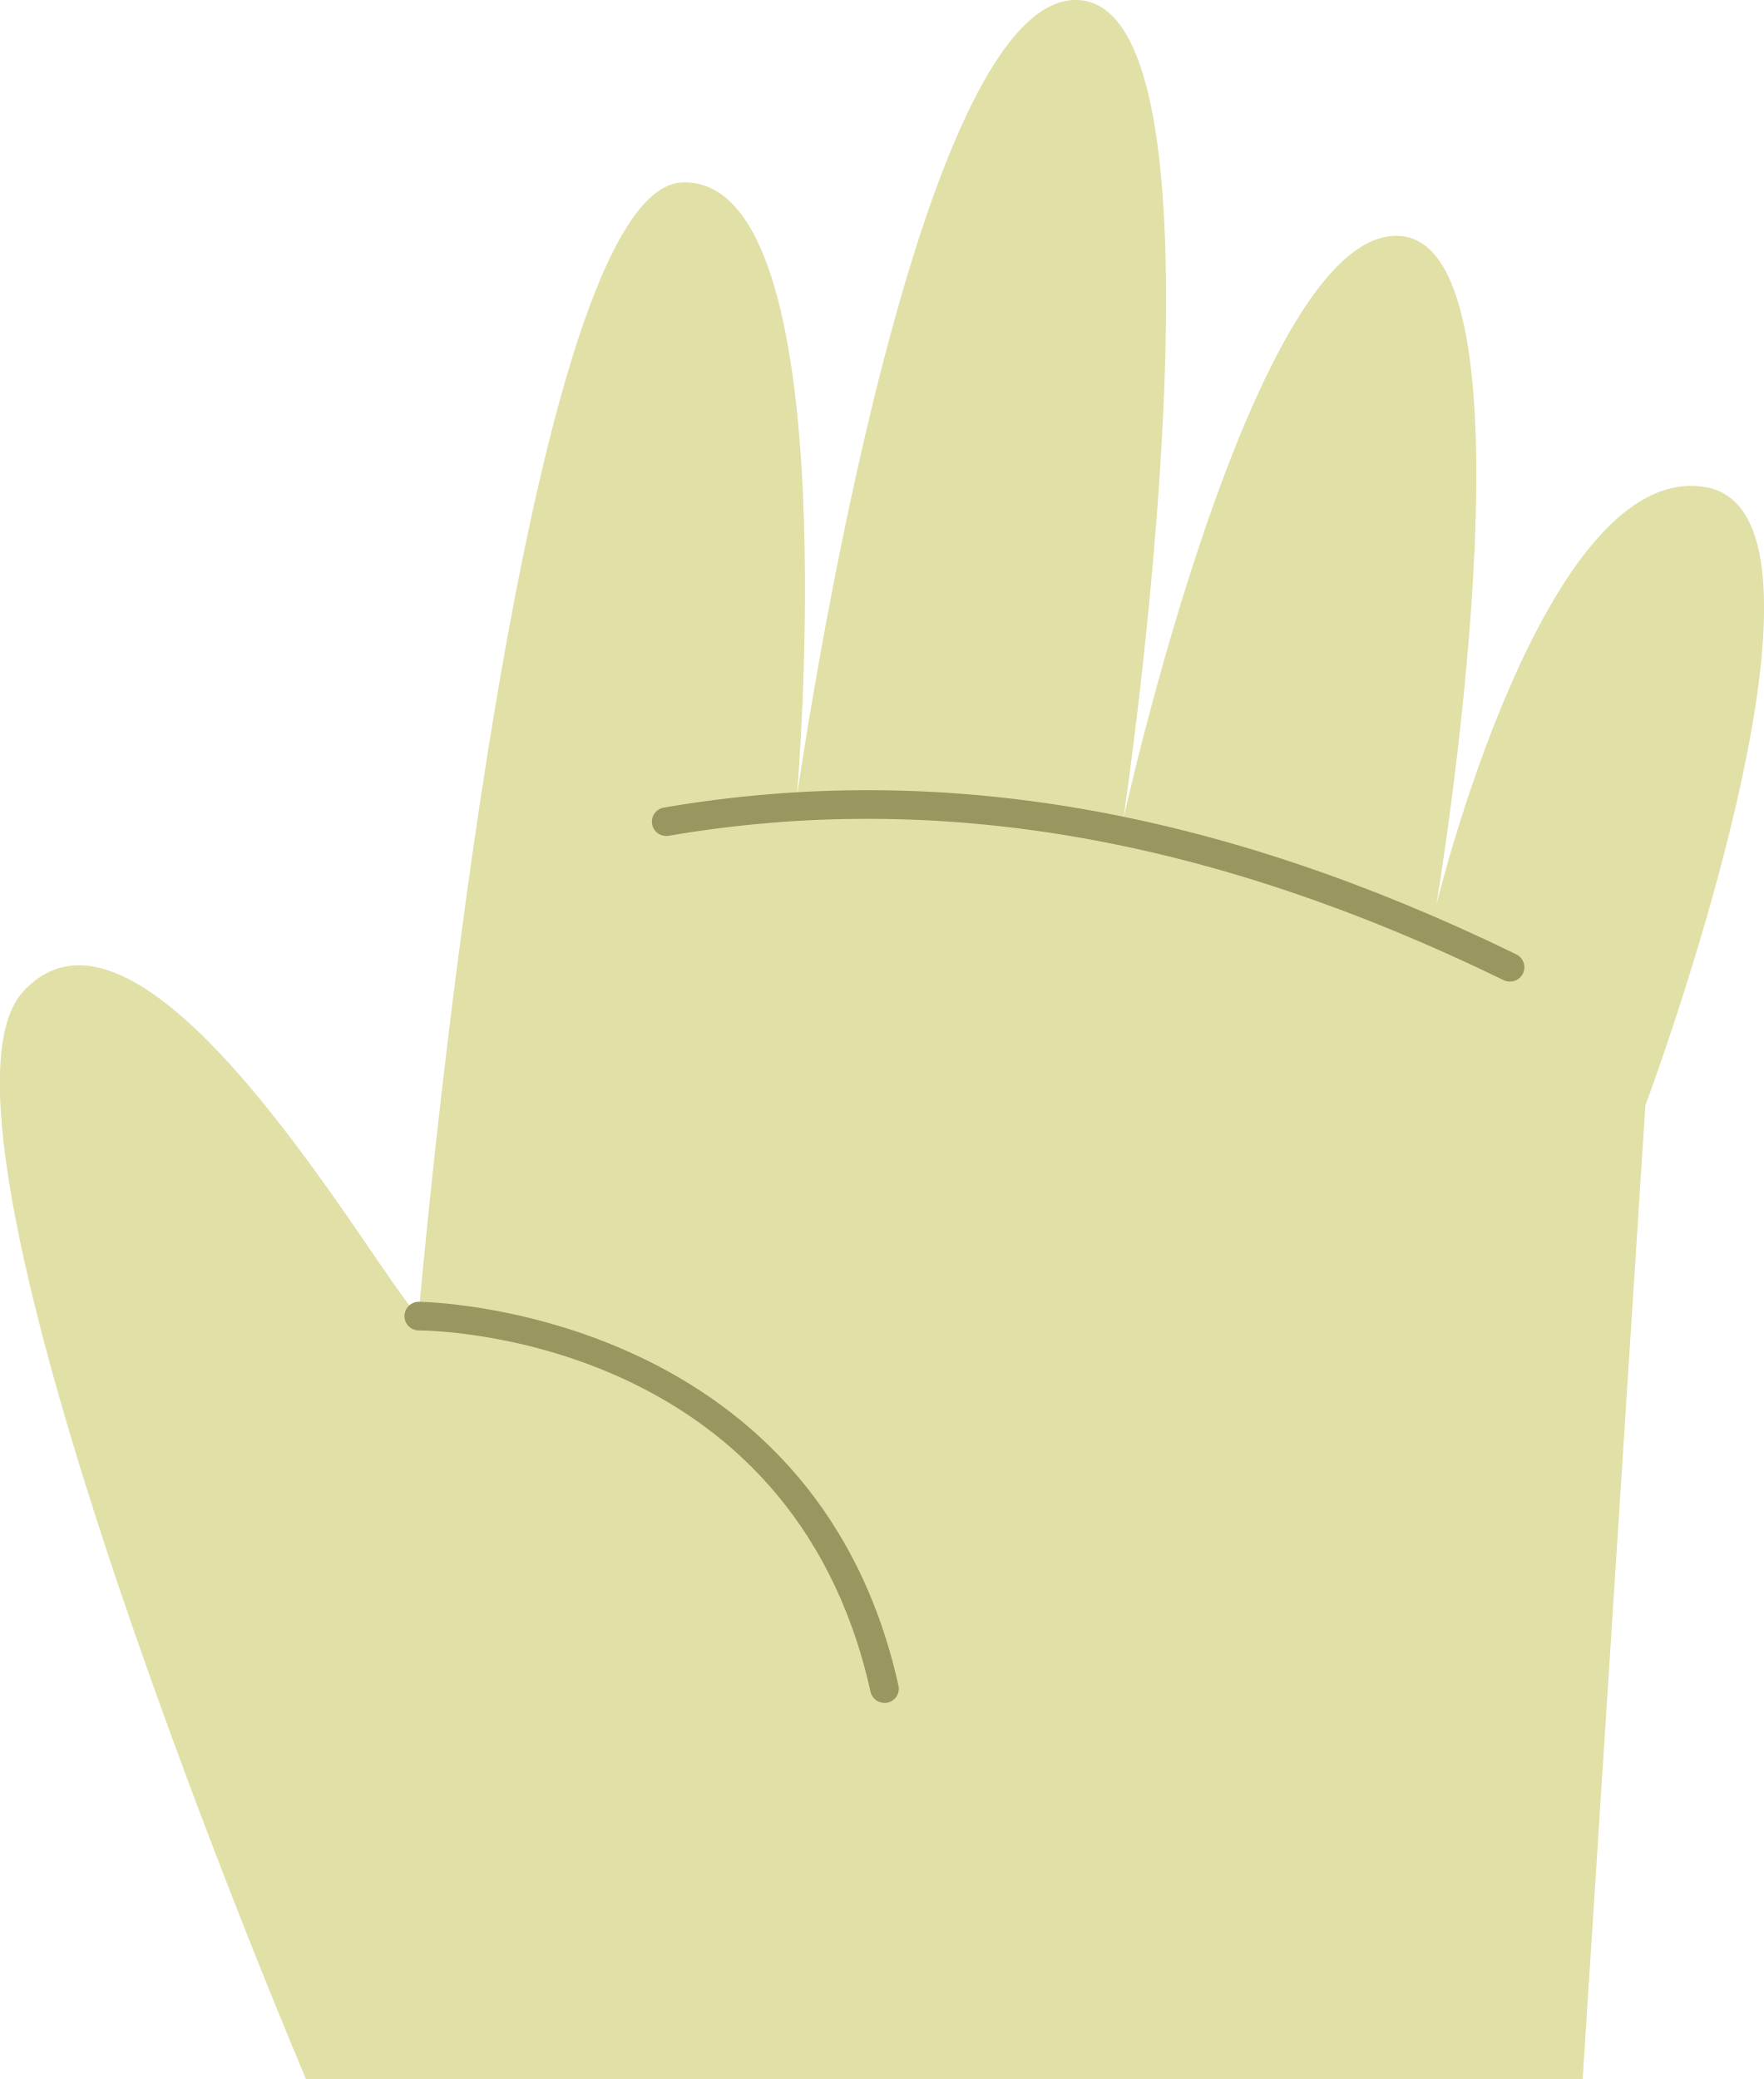
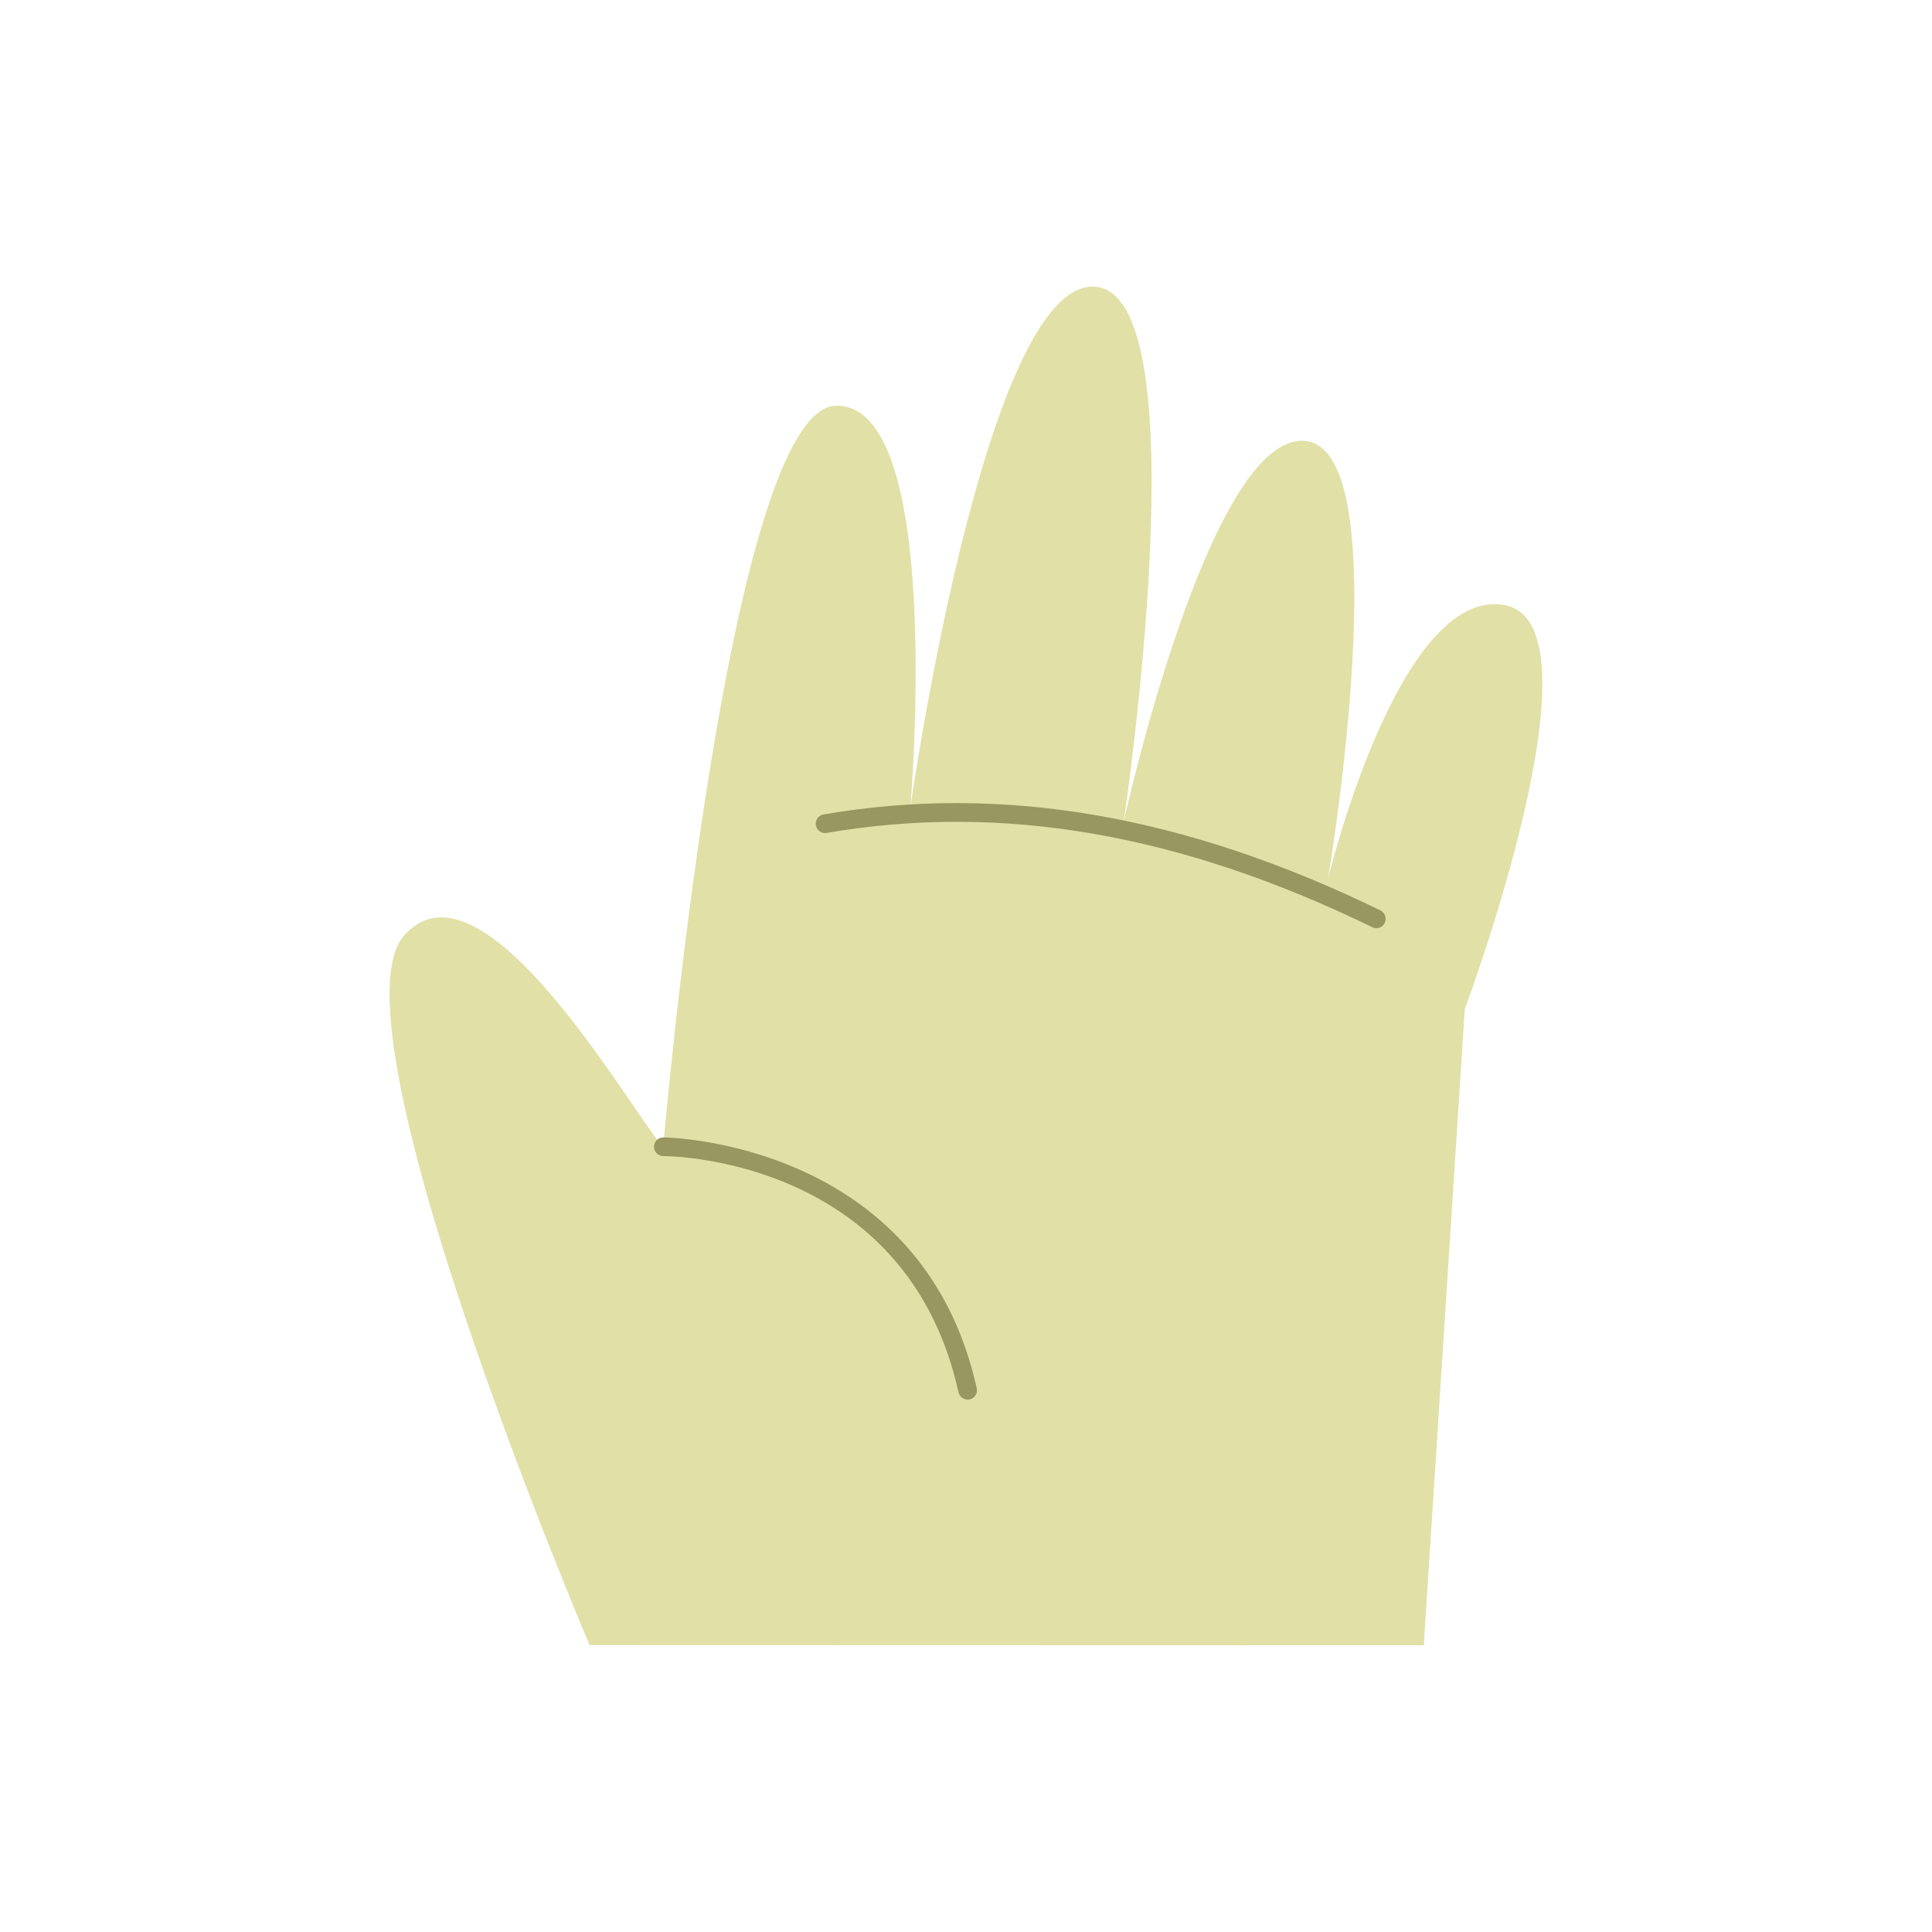
- <svg xmlns="http://www.w3.org/2000/svg" id="Capa_2" data-name="Capa 2" viewBox="0 0 123.16 145.17">
+ <svg xmlns="http://www.w3.org/2000/svg" id="OBJECTS" viewBox="0 0 180 180">
  <defs>
    <style>
      .cls-1 {
        fill: #999760;
      }

      .cls-2 {
        fill: #e1e0a7;
      }
    </style>
  </defs>
-   <g id="OBJECTS">
-     <g>
-       <path class="cls-2" d="M110.5,145.17l4.38-67.98s15.44-41.3,4.17-43.18c-11.26-1.88-18.77,29.2-18.77,29.2,0,0,7.72-45.89-2.5-46.73-10.22-.83-19.34,40.68-19.34,40.68C78.43,57.16,86.93,.42,75.24,0c-11.68-.42-19.61,55.7-19.61,55.7,0,0,3.75-43.18-7.93-42.97-11.68,.21-18.48,79.17-18.48,79.17-2.93-2.86-19.07-32.03-27.62-22.64-8.55,9.39,19.76,75.91,19.76,75.91" />
-       <g>
-         <path class="cls-1" d="M105.43,68.54c.37,0,.73-.21,.9-.56,.24-.5,.04-1.09-.46-1.34-20.89-10.18-40.36-13.53-59.52-10.25-.54,.09-.91,.61-.82,1.15,.09,.54,.6,.91,1.15,.82,18.74-3.21,37.8,.09,58.3,10.08,.14,.07,.29,.1,.44,.1Z" />
-         <path class="cls-1" d="M61.75,118.91c.07,0,.14,0,.22-.02,.54-.12,.88-.65,.76-1.19-5.88-26.44-33.22-26.8-33.49-26.8h0c-.55,0-1,.45-1,1,0,.55,.44,1,1,1,1.06,0,26.02,.37,31.54,25.23,.1,.47,.52,.78,.98,.78Z" />
-       </g>
-     </g>
+   <path class="cls-2" d="M132.65,153.29l3.82-59.28s13.46-36.01,3.64-37.65c-9.82-1.64-16.37,25.46-16.37,25.46,0,0,6.73-40.01-2.18-40.74-8.91-.73-16.87,35.47-16.87,35.47,0,0,7.41-49.47-2.78-49.84-10.19-.36-17.1,48.56-17.1,48.56,0,0,3.27-37.65-6.91-37.47-10.19,.18-16.11,69.03-16.11,69.03-2.56-2.49-16.63-27.93-24.09-19.74-7.46,8.19,17.23,66.18,17.23,66.18" />
+   <g>
+     <path class="cls-1" d="M128.23,86.48c.32,0,.63-.18,.78-.49,.21-.43,.03-.95-.4-1.17-18.21-8.87-35.19-11.8-51.89-8.94-.47,.08-.79,.53-.71,1.01,.08,.47,.53,.8,1.01,.71,16.34-2.8,32.96,.08,50.84,8.79,.12,.06,.25,.09,.38,.09Z" />
+     <path class="cls-1" d="M90.15,130.4c.06,0,.13,0,.19-.02,.47-.1,.77-.57,.66-1.04-5.12-23.06-28.96-23.37-29.2-23.37h0c-.48,0-.87,.39-.87,.87,0,.48,.39,.87,.87,.87,.92,0,22.69,.32,27.5,22,.09,.41,.45,.68,.85,.68Z" />
  </g>
</svg>
